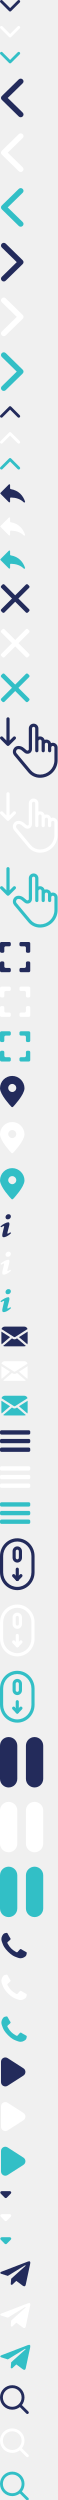
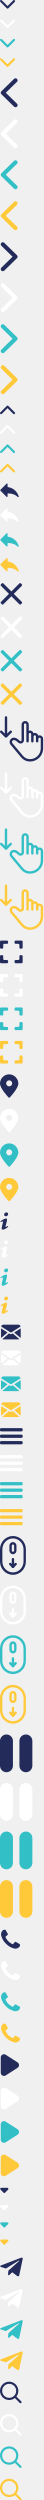
<svg xmlns="http://www.w3.org/2000/svg" xmlns:xlink="http://www.w3.org/1999/xlink">
  <symbol id="icon-arr-down" viewBox="0 0 14 8">
    <path d="M13.7 1.7l-6 6c-.2.2-.4.3-.7.3-.3 0-.5-.1-.7-.3l-6-6C-.1 1.3-.1.7.3.3c.4-.4 1-.4 1.4 0L7 5.6 12.3.3c.4-.4 1-.4 1.4 0 .4.4.4 1 0 1.4z" />
  </symbol>
  <symbol id="icon-arr-left" viewBox="0 0 17 28">
    <path d="M15.747 24.158c.784.767.784 1.917 0 2.684-.392.383-.783.575-1.37.575-.588 0-.98-.192-1.372-.575l-11.75-11.5c-.783-.767-.783-1.917 0-2.684l11.75-11.5c.784-.766 1.959-.766 2.742 0 .784.767.784 1.917 0 2.684L5.368 14l10.38 10.158z" />
  </symbol>
  <symbol id="icon-arr-right" viewBox="0 0 17 28">
    <path d="M15.747 15.342l-11.75 11.5c-.392.383-.783.575-1.37.575-.588 0-.98-.192-1.372-.575-.783-.767-.783-1.917 0-2.684L11.635 14 1.255 3.842c-.783-.767-.783-1.917 0-2.684.784-.766 1.959-.766 2.742 0l11.75 11.5c.784.767.784 1.917 0 2.684z" />
  </symbol>
  <symbol id="icon-arr-up" viewBox="0 0 14 8">
    <path d="M.3 6.3l6-6c.2-.2.4-.3.7-.3.3 0 .5.1.7.3l6 6c.4.4.4 1 0 1.4-.4.4-1 .4-1.4 0L7 2.4 1.7 7.7c-.4.4-1 .4-1.4 0-.4-.4-.4-1 0-1.4z" />
  </symbol>
  <symbol id="icon-back" viewBox="0 0 18 13">
    <path d="M7.43 3.567a.513.513 0 01-.43-.5V.706a.5.5 0 00-.854-.353L.354 6.146a.5.5 0 000 .708l5.792 5.792A.5.5 0 007 12.293V9.9c0-.276.224-.5.5-.495 3.818.085 6.735 1.146 8.988 3.327.387.375 1.087.028.916-.482-1.366-4.066-4.312-7.718-9.973-8.683z" />
  </symbol>
  <symbol id="icon-close" viewBox="0 0 21 21">
    <path d="M.88 19.39a1 1 0 010-1.414L17.976.882a1 1 0 011.414 0l.812.812a1 1 0 010 1.414L3.107 20.203a1 1 0 01-1.414 0L.88 19.39z" />
    <path d="M19.387 20.203a1 1 0 01-1.414 0L.879 3.108a1 1 0 010-1.414L1.69.882a1 1 0 011.414 0L20.2 17.976a1 1 0 010 1.414l-.813.813z" />
  </symbol>
  <symbol id="icon-finger" viewBox="0 0 40 42">
    <path d="M6.667 16.121l2.547-2.534a1.115 1.115 0 011.572 0 1.101 1.101 0 010 1.563L6.34 19.571a1.115 1.115 0 01-1.571 0L.325 15.15a1.101 1.101 0 010-1.563 1.115 1.115 0 011.572 0l2.547 2.534V1.105C4.444.495 4.942 0 5.556 0c.613 0 1.11.495 1.11 1.105v15.016zm15.555.458v5.631c0 .732-.258 1.44-.728 2.002a3.155 3.155 0 01-4.427.4l-2.053-1.702a3.504 3.504 0 00-2.236-.805c-.592 0-1.132.338-1.388.868l-.08.164c-.3.621-.21 1.359.233 1.89l9.808 11.76a8.368 8.368 0 006.427 3.002c5.523 0 10-4.453 10-9.947V21c0-.61-.498-1.105-1.111-1.105-.614 0-1.111.495-1.111 1.105v2.21c0 .61-.498 1.106-1.112 1.106a1.108 1.108 0 01-1.11-1.105V18.79c0-.61-.498-1.106-1.112-1.106-.613 0-1.11.495-1.11 1.105v4.421c0 .61-.498 1.106-1.112 1.106a1.108 1.108 0 01-1.111-1.105v-6.632c0-.61-.498-1.105-1.111-1.105-.614 0-1.111.495-1.111 1.105v6.631c0 .61-.498 1.106-1.111 1.106a1.108 1.108 0 01-1.112-1.105V7.736c0-.61-.497-1.105-1.11-1.105-.614 0-1.112.494-1.112 1.105v8.842zm-2.222 0V7.737a3.325 3.325 0 013.333-3.316 3.325 3.325 0 013.334 3.316v5.715a3.343 3.343 0 011.11-.189 3.332 3.332 0 013.217 2.443c.38-.15.795-.232 1.228-.232a3.332 3.332 0 013.217 2.442c.38-.15.794-.232 1.228-.232A3.325 3.325 0 0140 21v8.842C40 36.557 34.528 42 27.778 42a10.595 10.595 0 01-8.137-3.802l-9.808-11.76a3.956 3.956 0 01-.525-4.26l.08-.163a3.764 3.764 0 013.39-2.12c1.337 0 2.631.466 3.658 1.317l2.053 1.702a.925.925 0 001.297-.117.913.913 0 00.214-.587V16.58z" />
  </symbol>
  <symbol id="icon-full" viewBox="0 0 21 21">
    <path d="M3 14.5a1 1 0 00-1-1H1a1 1 0 00-1 1V20a1 1 0 001 1h5.5a1 1 0 001-1v-1a1 1 0 00-1-1H4a1 1 0 01-1-1v-2.5zm-3-8a1 1 0 001 1h1a1 1 0 001-1V4a1 1 0 011-1h2.5a1 1 0 001-1V1a1 1 0 00-1-1H1a1 1 0 00-1 1v5.5zM18 17a1 1 0 01-1 1h-2.5a1 1 0 00-1 1v1a1 1 0 001 1H20a1 1 0 001-1v-5.5a1 1 0 00-1-1h-1a1 1 0 00-1 1V17zM14.5 0a1 1 0 00-1 1v1a1 1 0 001 1H17a1 1 0 011 1v2.5a1 1 0 001 1h1a1 1 0 001-1V1a1 1 0 00-1-1h-5.5z" />
  </symbol>
  <symbol id="icon-geo" viewBox="0 0 17 22">
    <path d="M0 8.546c0 4.528 7.613 12.562 7.931 12.882a.803.803 0 001.138 0C9.387 21.108 17 13.074 17 8.546 17 4.016 13.196 0 8.5 0S0 3.825 0 8.546zm11.29-.192c0 1.532-1.27 2.804-2.79 2.804S5.71 9.882 5.71 8.354c0-1.529 1.27-2.805 2.79-2.805s2.79 1.276 2.79 2.805z" />
  </symbol>
  <symbol id="icon-info" viewBox="0 0 8 16">
    <path d="M5.946 0c1.072 0 1.607.73 1.607 1.566 0 1.044-.93 2.009-2.142 2.009-1.015 0-1.608-.6-1.58-1.591C3.832 1.148 4.537 0 5.947 0zM2.647 16c-.846 0-1.466-.522-.874-2.818l.971-4.074c.17-.652.197-.913 0-.913-.254 0-1.352.45-2.001.895L.32 8.385c2.058-1.748 4.426-2.773 5.44-2.773.847 0 .988 1.017.565 2.583l-1.112 4.282c-.197.756-.112 1.017.084 1.017.254 0 1.086-.314 1.904-.966l.48.652C5.677 15.216 3.492 16 2.646 16z" />
  </symbol>
  <symbol id="icon-mail" viewBox="0 0 20 14">
    <path d="M13.16 7.335l5.837 5.003c.125-.285.189-.591.189-.902V3.498L13.16 7.335zM10.484 7.238l8.624-5.488A2.279 2.279 0 0016.912.043H3.24A2.279 2.279 0 001.043 1.75l8.625 5.488a.764.764 0 00.816 0zM.957 3.498v7.938c0 .31.064.616.188.9l5.838-5.001L.957 3.498zM11.827 8.18l-.532.34a2.291 2.291 0 01-2.446 0l-.532-.34c-.011.01-.016.025-.027.035l-6.106 5.23c.322.175.683.267 1.05.27h13.671a2.245 2.245 0 001.05-.27l-6.1-5.23c-.013-.01-.017-.024-.028-.034z" />
  </symbol>
  <symbol id="icon-menu" viewBox="0 0 21 15">
    <rect width="21" height="3" rx="1" />
    <rect y="6" width="21" height="3" rx="1" />
    <rect y="12" width="21" height="3" rx="1" />
  </symbol>
  <symbol id="icon-mouse" viewBox="0 0 24 36">
    <path d="M12 0C5.373 0 0 5.54 0 12.375v11.25C0 30.459 5.373 36 12 36s12-5.54 12-12.375v-11.25C24 5.541 18.627 0 12 0zm9.818 23.625c0 5.583-4.404 10.125-9.818 10.125s-9.818-4.542-9.818-10.125v-11.25C2.182 6.792 6.586 2.25 12 2.25s9.818 4.542 9.818 10.125v11.25zM12 5.625c-1.808 0-3.273 1.51-3.273 3.375v4.5c0 1.865 1.465 3.375 3.273 3.375s3.273-1.51 3.273-3.375V9c0-1.865-1.465-3.375-3.273-3.375zm1.09 7.875c0 .622-.487 1.125-1.09 1.125-.603 0-1.09-.503-1.09-1.125V9c0-.622.487-1.125 1.09-1.125.603 0 1.09.503 1.09 1.125v4.5z" />
    <path d="M13.088 21.482c0-.621-.488-1.125-1.09-1.125-.603 0-1.092.504-1.092 1.125v6.817c0 .622.489 1.125 1.091 1.125.603 0 1.091-.503 1.091-1.125v-6.817z" />
    <path d="M10.252 25.163a1.068 1.068 0 00-1.543 0 1.15 1.15 0 000 1.591l2.543 2.623c.427.44 1.117.44 1.543 0a1.15 1.15 0 000-1.59l-2.543-2.624z" />
    <path d="M15.295 26.753a1.15 1.15 0 000-1.591 1.068 1.068 0 00-1.543 0l-2.544 2.623a1.15 1.15 0 000 1.59c.426.44 1.117.44 1.543 0l2.544-2.622z" />
  </symbol>
  <symbol id="icon-pause" viewBox="0 0 30 35">
    <path d="M6 0a6 6 0 016 6v23a6 6 0 01-12 0V6a6 6 0 016-6zm18 0a6 6 0 016 6v23a6 6 0 01-12 0V6a6 6 0 016-6z" fill-rule="evenodd" />
  </symbol>
  <symbol id="icon-phone" viewBox="0 0 19 19">
    <path d="M18.541 14.611c-.05-.15-.367-.371-.951-.663a29.745 29.745 0 00-.676-.376 61.364 61.364 0 01-.794-.438 26.5 26.5 0 01-.67-.388 16.48 16.48 0 00-.313-.219 3.517 3.517 0 00-.444-.269.82.82 0 00-.357-.087c-.167 0-.375.119-.626.356a6.09 6.09 0 00-.688.777c-.208.28-.43.538-.663.775-.234.238-.426.357-.576.357a.851.851 0 01-.281-.062 2.916 2.916 0 01-.257-.106 4.696 4.696 0 01-.3-.176 7.97 7.97 0 00-.238-.144c-1.143-.634-2.124-1.36-2.942-2.178-.817-.817-1.543-1.798-2.177-2.941a7.255 7.255 0 00-.144-.238 4.512 4.512 0 01-.175-.3 2.712 2.712 0 01-.107-.257.847.847 0 01-.062-.281c0-.15.119-.342.356-.576.238-.234.497-.455.776-.663a6.09 6.09 0 00.776-.688c.238-.25.357-.46.357-.626a.817.817 0 00-.088-.357 3.478 3.478 0 00-.269-.444c-.12-.176-.194-.28-.219-.313a27.488 27.488 0 01-.388-.67 63.24 63.24 0 01-.438-.795 29.751 29.751 0 00-.375-.675c-.292-.584-.513-.901-.663-.951a.7.7 0 00-.263-.038c-.226 0-.52.042-.883.125-.363.084-.648.171-.857.263-.417.175-.86.684-1.327 1.527C1.17 3.656.957 4.432.957 5.2c0 .225.015.444.044.657a5.4 5.4 0 00.156.72c.075.266.136.465.182.594.046.13.131.36.256.694.125.334.2.539.225.614.292.817.639 1.547 1.04 2.19.658 1.068 1.557 2.172 2.696 3.31 1.14 1.14 2.243 2.039 3.31 2.698.643.4 1.373.746 2.19 1.039.076.024.28.1.614.225.334.125.565.21.695.257.129.045.327.106.594.181.267.075.507.127.72.157.213.029.432.044.657.044.767 0 1.544-.213 2.328-.639.842-.467 1.351-.91 1.526-1.327.092-.208.18-.494.263-.857.084-.363.125-.657.125-.882a.698.698 0 00-.037-.264z" />
  </symbol>
  <symbol id="icon-play" viewBox="0 0 18 21">
    <path d="M16.27 7.978c1.835 1.181 1.835 3.863 0 5.044L5.313 20.08C3.315 21.366.688 19.933.688 17.558V3.443C.688 1.068 3.315-.365 5.312.92L16.27 7.978z" />
  </symbol>
  <symbol id="icon-select-down" viewBox="0 0 8 6">
    <path d="M4.71 4.782a1 1 0 01-1.42 0L.49 1.953C-.135 1.322.312.25 1.2.25h5.6c.888 0 1.335 1.072.71 1.703l-2.8 2.829z" />
  </symbol>
  <symbol id="icon-tgm" viewBox="0 0 22 19">
    <path d="M19.351 1.154L.861 8.25c-.743.33-.995.992-.18 1.351l4.744 1.5 11.469-7.054c.626-.442 1.267-.324.716.163l-9.85 8.875-.31 3.757c.287.58.811.582 1.146.294l2.725-2.566 4.668 3.478c1.084.639 1.674.227 1.907-.944l3.061-14.426c.318-1.441-.224-2.076-1.606-1.524z" />
  </symbol>
  <symbol id="icon-zoom" viewBox="0 0 20 20">
    <path fill-rule="evenodd" clip-rule="evenodd" d="M15.2 13.8l4.5 4.5c.4.4.4 1 0 1.4-.2.2-.5.3-.7.3-.2 0-.5-.1-.7-.3l-4.5-4.5c-1.5 1.1-3.3 1.8-5.3 1.8C3.8 17 0 13.2 0 8.5S3.8 0 8.5 0 17 3.8 17 8.5c0 2-.7 3.9-1.8 5.3zM8.5 2C4.9 2 2 4.9 2 8.5S4.9 15 8.5 15c1.8 0 3.4-.7 4.6-1.9 1.2-1.2 1.9-2.8 1.9-4.6C15 4.9 12.1 2 8.5 2z" />
  </symbol>
  <view id="icon-arr-down-view-dark" viewBox="0 0 14 8" />
  <view id="icon-arr-down-view-white" viewBox="0 18 14 8" />
  <view id="icon-arr-down-view-accent" viewBox="0 36 14 8" />
-   <view id="icon-arr-left-view-dark" viewBox="0 54 17 28" />
-   <view id="icon-arr-left-view-white" viewBox="0 92 17 28" />
-   <view id="icon-arr-left-view-accent" viewBox="0 130 17 28" />
-   <view id="icon-arr-right-view-dark" viewBox="0 168 17 28" />
-   <view id="icon-arr-right-view-white" viewBox="0 206 17 28" />
-   <view id="icon-arr-right-view-accent" viewBox="0 244 17 28" />
-   <view id="icon-arr-up-view-dark" viewBox="0 282 14 8" />
-   <view id="icon-arr-up-view-white" viewBox="0 300 14 8" />
-   <view id="icon-arr-up-view-accent" viewBox="0 318 14 8" />
-   <view id="icon-back-view-dark" viewBox="0 336 18 13" />
-   <view id="icon-back-view-white" viewBox="0 359 18 13" />
-   <view id="icon-back-view-accent" viewBox="0 382 18 13" />
-   <view id="icon-close-view-dark" viewBox="0 405 21 21" />
-   <view id="icon-close-view-white" viewBox="0 436 21 21" />
-   <view id="icon-close-view-accent" viewBox="0 467 21 21" />
-   <view id="icon-finger-view-dark" viewBox="0 498 40 42" />
-   <view id="icon-finger-view-white" viewBox="0 550 40 42" />
-   <view id="icon-finger-view-accent" viewBox="0 602 40 42" />
-   <view id="icon-full-view-dark" viewBox="0 654 21 21" />
-   <view id="icon-full-view-white" viewBox="0 685 21 21" />
-   <view id="icon-full-view-accent" viewBox="0 716 21 21" />
-   <view id="icon-geo-view-dark" viewBox="0 747 17 22" />
-   <view id="icon-geo-view-white" viewBox="0 779 17 22" />
-   <view id="icon-geo-view-accent" viewBox="0 811 17 22" />
-   <view id="icon-info-view-dark" viewBox="0 843 8 16" />
-   <view id="icon-info-view-white" viewBox="0 869 8 16" />
-   <view id="icon-info-view-accent" viewBox="0 895 8 16" />
-   <view id="icon-mail-view-dark" viewBox="0 921 20 14" />
-   <view id="icon-mail-view-white" viewBox="0 945 20 14" />
-   <view id="icon-mail-view-accent" viewBox="0 969 20 14" />
-   <view id="icon-menu-view-dark" viewBox="0 993 21 15" />
-   <view id="icon-menu-view-white" viewBox="0 1018 21 15" />
-   <view id="icon-menu-view-accent" viewBox="0 1043 21 15" />
-   <view id="icon-mouse-view-dark" viewBox="0 1068 24 36" />
-   <view id="icon-mouse-view-white" viewBox="0 1114 24 36" />
-   <view id="icon-mouse-view-accent" viewBox="0 1160 24 36" />
-   <view id="icon-pause-view-dark" viewBox="0 1206 30 35" />
-   <view id="icon-pause-view-white" viewBox="0 1251 30 35" />
-   <view id="icon-pause-view-accent" viewBox="0 1296 30 35" />
-   <view id="icon-phone-view-dark" viewBox="0 1341 19 19" />
-   <view id="icon-phone-view-white" viewBox="0 1370 19 19" />
-   <view id="icon-phone-view-accent" viewBox="0 1399 19 19" />
-   <view id="icon-play-view-dark" viewBox="0 1428 18 21" />
-   <view id="icon-play-view-white" viewBox="0 1459 18 21" />
-   <view id="icon-play-view-accent" viewBox="0 1490 18 21" />
-   <view id="icon-select-down-view-dark" viewBox="0 1521 8 6" />
-   <view id="icon-select-down-view-white" viewBox="0 1537 8 6" />
-   <view id="icon-select-down-view-accent" viewBox="0 1553 8 6" />
-   <view id="icon-tgm-view-dark" viewBox="0 1569 22 19" />
-   <view id="icon-tgm-view-white" viewBox="0 1598 22 19" />
-   <view id="icon-tgm-view-accent" viewBox="0 1627 22 19" />
-   <view id="icon-zoom-view-dark" viewBox="0 1656 20 20" />
-   <view id="icon-zoom-view-white" viewBox="0 1686 20 20" />
-   <view id="icon-zoom-view-accent" viewBox="0 1716 20 20" />
+   <view id="icon-arr-down-view-orange" viewBox="0 54 14 8" />
+   <view id="icon-arr-left-view-dark" viewBox="0 72 17 28" />
+   <view id="icon-arr-left-view-white" viewBox="0 110 17 28" />
+   <view id="icon-arr-left-view-accent" viewBox="0 148 17 28" />
+   <view id="icon-arr-left-view-orange" viewBox="0 186 17 28" />
+   <view id="icon-arr-right-view-dark" viewBox="0 224 17 28" />
+   <view id="icon-arr-right-view-white" viewBox="0 262 17 28" />
+   <view id="icon-arr-right-view-accent" viewBox="0 300 17 28" />
+   <view id="icon-arr-right-view-orange" viewBox="0 338 17 28" />
+   <view id="icon-arr-up-view-dark" viewBox="0 376 14 8" />
+   <view id="icon-arr-up-view-white" viewBox="0 394 14 8" />
+   <view id="icon-arr-up-view-accent" viewBox="0 412 14 8" />
+   <view id="icon-arr-up-view-orange" viewBox="0 430 14 8" />
+   <view id="icon-back-view-dark" viewBox="0 448 18 13" />
+   <view id="icon-back-view-white" viewBox="0 471 18 13" />
+   <view id="icon-back-view-accent" viewBox="0 494 18 13" />
+   <view id="icon-back-view-orange" viewBox="0 517 18 13" />
+   <view id="icon-close-view-dark" viewBox="0 540 21 21" />
+   <view id="icon-close-view-white" viewBox="0 571 21 21" />
+   <view id="icon-close-view-accent" viewBox="0 602 21 21" />
+   <view id="icon-close-view-orange" viewBox="0 633 21 21" />
+   <view id="icon-finger-view-dark" viewBox="0 664 40 42" />
+   <view id="icon-finger-view-white" viewBox="0 716 40 42" />
+   <view id="icon-finger-view-accent" viewBox="0 768 40 42" />
+   <view id="icon-finger-view-orange" viewBox="0 820 40 42" />
+   <view id="icon-full-view-dark" viewBox="0 872 21 21" />
+   <view id="icon-full-view-white" viewBox="0 903 21 21" />
+   <view id="icon-full-view-accent" viewBox="0 934 21 21" />
+   <view id="icon-full-view-orange" viewBox="0 965 21 21" />
+   <view id="icon-geo-view-dark" viewBox="0 996 17 22" />
+   <view id="icon-geo-view-white" viewBox="0 1028 17 22" />
+   <view id="icon-geo-view-accent" viewBox="0 1060 17 22" />
+   <view id="icon-geo-view-orange" viewBox="0 1092 17 22" />
+   <view id="icon-info-view-dark" viewBox="0 1124 8 16" />
+   <view id="icon-info-view-white" viewBox="0 1150 8 16" />
+   <view id="icon-info-view-accent" viewBox="0 1176 8 16" />
+   <view id="icon-info-view-orange" viewBox="0 1202 8 16" />
+   <view id="icon-mail-view-dark" viewBox="0 1228 20 14" />
+   <view id="icon-mail-view-white" viewBox="0 1252 20 14" />
+   <view id="icon-mail-view-accent" viewBox="0 1276 20 14" />
+   <view id="icon-mail-view-orange" viewBox="0 1300 20 14" />
+   <view id="icon-menu-view-dark" viewBox="0 1324 21 15" />
+   <view id="icon-menu-view-white" viewBox="0 1349 21 15" />
+   <view id="icon-menu-view-accent" viewBox="0 1374 21 15" />
+   <view id="icon-menu-view-orange" viewBox="0 1399 21 15" />
+   <view id="icon-mouse-view-dark" viewBox="0 1424 24 36" />
+   <view id="icon-mouse-view-white" viewBox="0 1470 24 36" />
+   <view id="icon-mouse-view-accent" viewBox="0 1516 24 36" />
+   <view id="icon-mouse-view-orange" viewBox="0 1562 24 36" />
+   <view id="icon-pause-view-dark" viewBox="0 1608 30 35" />
+   <view id="icon-pause-view-white" viewBox="0 1653 30 35" />
+   <view id="icon-pause-view-accent" viewBox="0 1698 30 35" />
+   <view id="icon-pause-view-orange" viewBox="0 1743 30 35" />
+   <view id="icon-phone-view-dark" viewBox="0 1788 19 19" />
+   <view id="icon-phone-view-white" viewBox="0 1817 19 19" />
+   <view id="icon-phone-view-accent" viewBox="0 1846 19 19" />
+   <view id="icon-phone-view-orange" viewBox="0 1875 19 19" />
+   <view id="icon-play-view-dark" viewBox="0 1904 18 21" />
+   <view id="icon-play-view-white" viewBox="0 1935 18 21" />
+   <view id="icon-play-view-accent" viewBox="0 1966 18 21" />
+   <view id="icon-play-view-orange" viewBox="0 1997 18 21" />
+   <view id="icon-select-down-view-dark" viewBox="0 2028 8 6" />
+   <view id="icon-select-down-view-white" viewBox="0 2044 8 6" />
+   <view id="icon-select-down-view-accent" viewBox="0 2060 8 6" />
+   <view id="icon-select-down-view-orange" viewBox="0 2076 8 6" />
+   <view id="icon-tgm-view-dark" viewBox="0 2092 22 19" />
+   <view id="icon-tgm-view-white" viewBox="0 2121 22 19" />
+   <view id="icon-tgm-view-accent" viewBox="0 2150 22 19" />
+   <view id="icon-tgm-view-orange" viewBox="0 2179 22 19" />
+   <view id="icon-zoom-view-dark" viewBox="0 2208 20 20" />
+   <view id="icon-zoom-view-white" viewBox="0 2238 20 20" />
+   <view id="icon-zoom-view-accent" viewBox="0 2268 20 20" />
+   <view id="icon-zoom-view-orange" viewBox="0 2298 20 20" />
  <use xlink:href="#icon-arr-down" x="0" y="0" width="14" height="8" style="fill:#232B5B" />
  <use xlink:href="#icon-arr-down" x="0" y="18" width="14" height="8" style="fill:#ffffff" />
  <use xlink:href="#icon-arr-down" x="0" y="36" width="14" height="8" style="fill:#32BFC6" />
-   <use xlink:href="#icon-arr-left" x="0" y="54" width="17" height="28" style="fill:#232B5B" />
-   <use xlink:href="#icon-arr-left" x="0" y="92" width="17" height="28" style="fill:#ffffff" />
-   <use xlink:href="#icon-arr-left" x="0" y="130" width="17" height="28" style="fill:#32BFC6" />
-   <use xlink:href="#icon-arr-right" x="0" y="168" width="17" height="28" style="fill:#232B5B" />
-   <use xlink:href="#icon-arr-right" x="0" y="206" width="17" height="28" style="fill:#ffffff" />
-   <use xlink:href="#icon-arr-right" x="0" y="244" width="17" height="28" style="fill:#32BFC6" />
-   <use xlink:href="#icon-arr-up" x="0" y="282" width="14" height="8" style="fill:#232B5B" />
-   <use xlink:href="#icon-arr-up" x="0" y="300" width="14" height="8" style="fill:#ffffff" />
-   <use xlink:href="#icon-arr-up" x="0" y="318" width="14" height="8" style="fill:#32BFC6" />
-   <use xlink:href="#icon-back" x="0" y="336" width="18" height="13" style="fill:#232B5B" />
-   <use xlink:href="#icon-back" x="0" y="359" width="18" height="13" style="fill:#ffffff" />
-   <use xlink:href="#icon-back" x="0" y="382" width="18" height="13" style="fill:#32BFC6" />
-   <use xlink:href="#icon-close" x="0" y="405" width="21" height="21" style="fill:#232B5B" />
-   <use xlink:href="#icon-close" x="0" y="436" width="21" height="21" style="fill:#ffffff" />
-   <use xlink:href="#icon-close" x="0" y="467" width="21" height="21" style="fill:#32BFC6" />
-   <use xlink:href="#icon-finger" x="0" y="498" width="40" height="42" style="fill:#232B5B" />
-   <use xlink:href="#icon-finger" x="0" y="550" width="40" height="42" style="fill:#ffffff" />
-   <use xlink:href="#icon-finger" x="0" y="602" width="40" height="42" style="fill:#32BFC6" />
-   <use xlink:href="#icon-full" x="0" y="654" width="21" height="21" style="fill:#232B5B" />
-   <use xlink:href="#icon-full" x="0" y="685" width="21" height="21" style="fill:#ffffff" />
-   <use xlink:href="#icon-full" x="0" y="716" width="21" height="21" style="fill:#32BFC6" />
-   <use xlink:href="#icon-geo" x="0" y="747" width="17" height="22" style="fill:#232B5B" />
-   <use xlink:href="#icon-geo" x="0" y="779" width="17" height="22" style="fill:#ffffff" />
-   <use xlink:href="#icon-geo" x="0" y="811" width="17" height="22" style="fill:#32BFC6" />
-   <use xlink:href="#icon-info" x="0" y="843" width="8" height="16" style="fill:#232B5B" />
-   <use xlink:href="#icon-info" x="0" y="869" width="8" height="16" style="fill:#ffffff" />
-   <use xlink:href="#icon-info" x="0" y="895" width="8" height="16" style="fill:#32BFC6" />
-   <use xlink:href="#icon-mail" x="0" y="921" width="20" height="14" style="fill:#232B5B" />
-   <use xlink:href="#icon-mail" x="0" y="945" width="20" height="14" style="fill:#ffffff" />
-   <use xlink:href="#icon-mail" x="0" y="969" width="20" height="14" style="fill:#32BFC6" />
-   <use xlink:href="#icon-menu" x="0" y="993" width="21" height="15" style="fill:#232B5B" />
-   <use xlink:href="#icon-menu" x="0" y="1018" width="21" height="15" style="fill:#ffffff" />
-   <use xlink:href="#icon-menu" x="0" y="1043" width="21" height="15" style="fill:#32BFC6" />
-   <use xlink:href="#icon-mouse" x="0" y="1068" width="24" height="36" style="fill:#232B5B" />
-   <use xlink:href="#icon-mouse" x="0" y="1114" width="24" height="36" style="fill:#ffffff" />
-   <use xlink:href="#icon-mouse" x="0" y="1160" width="24" height="36" style="fill:#32BFC6" />
-   <use xlink:href="#icon-pause" x="0" y="1206" width="30" height="35" style="fill:#232B5B" />
-   <use xlink:href="#icon-pause" x="0" y="1251" width="30" height="35" style="fill:#ffffff" />
-   <use xlink:href="#icon-pause" x="0" y="1296" width="30" height="35" style="fill:#32BFC6" />
-   <use xlink:href="#icon-phone" x="0" y="1341" width="19" height="19" style="fill:#232B5B" />
-   <use xlink:href="#icon-phone" x="0" y="1370" width="19" height="19" style="fill:#ffffff" />
-   <use xlink:href="#icon-phone" x="0" y="1399" width="19" height="19" style="fill:#32BFC6" />
-   <use xlink:href="#icon-play" x="0" y="1428" width="18" height="21" style="fill:#232B5B" />
-   <use xlink:href="#icon-play" x="0" y="1459" width="18" height="21" style="fill:#ffffff" />
-   <use xlink:href="#icon-play" x="0" y="1490" width="18" height="21" style="fill:#32BFC6" />
-   <use xlink:href="#icon-select-down" x="0" y="1521" width="8" height="6" style="fill:#232B5B" />
-   <use xlink:href="#icon-select-down" x="0" y="1537" width="8" height="6" style="fill:#ffffff" />
-   <use xlink:href="#icon-select-down" x="0" y="1553" width="8" height="6" style="fill:#32BFC6" />
-   <use xlink:href="#icon-tgm" x="0" y="1569" width="22" height="19" style="fill:#232B5B" />
-   <use xlink:href="#icon-tgm" x="0" y="1598" width="22" height="19" style="fill:#ffffff" />
-   <use xlink:href="#icon-tgm" x="0" y="1627" width="22" height="19" style="fill:#32BFC6" />
-   <use xlink:href="#icon-zoom" x="0" y="1656" width="20" height="20" style="fill:#232B5B" />
-   <use xlink:href="#icon-zoom" x="0" y="1686" width="20" height="20" style="fill:#ffffff" />
-   <use xlink:href="#icon-zoom" x="0" y="1716" width="20" height="20" style="fill:#32BFC6" />
+   <use xlink:href="#icon-arr-down" x="0" y="54" width="14" height="8" style="fill:#FFC939" />
+   <use xlink:href="#icon-arr-left" x="0" y="72" width="17" height="28" style="fill:#232B5B" />
+   <use xlink:href="#icon-arr-left" x="0" y="110" width="17" height="28" style="fill:#ffffff" />
+   <use xlink:href="#icon-arr-left" x="0" y="148" width="17" height="28" style="fill:#32BFC6" />
+   <use xlink:href="#icon-arr-left" x="0" y="186" width="17" height="28" style="fill:#FFC939" />
+   <use xlink:href="#icon-arr-right" x="0" y="224" width="17" height="28" style="fill:#232B5B" />
+   <use xlink:href="#icon-arr-right" x="0" y="262" width="17" height="28" style="fill:#ffffff" />
+   <use xlink:href="#icon-arr-right" x="0" y="300" width="17" height="28" style="fill:#32BFC6" />
+   <use xlink:href="#icon-arr-right" x="0" y="338" width="17" height="28" style="fill:#FFC939" />
+   <use xlink:href="#icon-arr-up" x="0" y="376" width="14" height="8" style="fill:#232B5B" />
+   <use xlink:href="#icon-arr-up" x="0" y="394" width="14" height="8" style="fill:#ffffff" />
+   <use xlink:href="#icon-arr-up" x="0" y="412" width="14" height="8" style="fill:#32BFC6" />
+   <use xlink:href="#icon-arr-up" x="0" y="430" width="14" height="8" style="fill:#FFC939" />
+   <use xlink:href="#icon-back" x="0" y="448" width="18" height="13" style="fill:#232B5B" />
+   <use xlink:href="#icon-back" x="0" y="471" width="18" height="13" style="fill:#ffffff" />
+   <use xlink:href="#icon-back" x="0" y="494" width="18" height="13" style="fill:#32BFC6" />
+   <use xlink:href="#icon-back" x="0" y="517" width="18" height="13" style="fill:#FFC939" />
+   <use xlink:href="#icon-close" x="0" y="540" width="21" height="21" style="fill:#232B5B" />
+   <use xlink:href="#icon-close" x="0" y="571" width="21" height="21" style="fill:#ffffff" />
+   <use xlink:href="#icon-close" x="0" y="602" width="21" height="21" style="fill:#32BFC6" />
+   <use xlink:href="#icon-close" x="0" y="633" width="21" height="21" style="fill:#FFC939" />
+   <use xlink:href="#icon-finger" x="0" y="664" width="40" height="42" style="fill:#232B5B" />
+   <use xlink:href="#icon-finger" x="0" y="716" width="40" height="42" style="fill:#ffffff" />
+   <use xlink:href="#icon-finger" x="0" y="768" width="40" height="42" style="fill:#32BFC6" />
+   <use xlink:href="#icon-finger" x="0" y="820" width="40" height="42" style="fill:#FFC939" />
+   <use xlink:href="#icon-full" x="0" y="872" width="21" height="21" style="fill:#232B5B" />
+   <use xlink:href="#icon-full" x="0" y="903" width="21" height="21" style="fill:#ffffff" />
+   <use xlink:href="#icon-full" x="0" y="934" width="21" height="21" style="fill:#32BFC6" />
+   <use xlink:href="#icon-full" x="0" y="965" width="21" height="21" style="fill:#FFC939" />
+   <use xlink:href="#icon-geo" x="0" y="996" width="17" height="22" style="fill:#232B5B" />
+   <use xlink:href="#icon-geo" x="0" y="1028" width="17" height="22" style="fill:#ffffff" />
+   <use xlink:href="#icon-geo" x="0" y="1060" width="17" height="22" style="fill:#32BFC6" />
+   <use xlink:href="#icon-geo" x="0" y="1092" width="17" height="22" style="fill:#FFC939" />
+   <use xlink:href="#icon-info" x="0" y="1124" width="8" height="16" style="fill:#232B5B" />
+   <use xlink:href="#icon-info" x="0" y="1150" width="8" height="16" style="fill:#ffffff" />
+   <use xlink:href="#icon-info" x="0" y="1176" width="8" height="16" style="fill:#32BFC6" />
+   <use xlink:href="#icon-info" x="0" y="1202" width="8" height="16" style="fill:#FFC939" />
+   <use xlink:href="#icon-mail" x="0" y="1228" width="20" height="14" style="fill:#232B5B" />
+   <use xlink:href="#icon-mail" x="0" y="1252" width="20" height="14" style="fill:#ffffff" />
+   <use xlink:href="#icon-mail" x="0" y="1276" width="20" height="14" style="fill:#32BFC6" />
+   <use xlink:href="#icon-mail" x="0" y="1300" width="20" height="14" style="fill:#FFC939" />
+   <use xlink:href="#icon-menu" x="0" y="1324" width="21" height="15" style="fill:#232B5B" />
+   <use xlink:href="#icon-menu" x="0" y="1349" width="21" height="15" style="fill:#ffffff" />
+   <use xlink:href="#icon-menu" x="0" y="1374" width="21" height="15" style="fill:#32BFC6" />
+   <use xlink:href="#icon-menu" x="0" y="1399" width="21" height="15" style="fill:#FFC939" />
+   <use xlink:href="#icon-mouse" x="0" y="1424" width="24" height="36" style="fill:#232B5B" />
+   <use xlink:href="#icon-mouse" x="0" y="1470" width="24" height="36" style="fill:#ffffff" />
+   <use xlink:href="#icon-mouse" x="0" y="1516" width="24" height="36" style="fill:#32BFC6" />
+   <use xlink:href="#icon-mouse" x="0" y="1562" width="24" height="36" style="fill:#FFC939" />
+   <use xlink:href="#icon-pause" x="0" y="1608" width="30" height="35" style="fill:#232B5B" />
+   <use xlink:href="#icon-pause" x="0" y="1653" width="30" height="35" style="fill:#ffffff" />
+   <use xlink:href="#icon-pause" x="0" y="1698" width="30" height="35" style="fill:#32BFC6" />
+   <use xlink:href="#icon-pause" x="0" y="1743" width="30" height="35" style="fill:#FFC939" />
+   <use xlink:href="#icon-phone" x="0" y="1788" width="19" height="19" style="fill:#232B5B" />
+   <use xlink:href="#icon-phone" x="0" y="1817" width="19" height="19" style="fill:#ffffff" />
+   <use xlink:href="#icon-phone" x="0" y="1846" width="19" height="19" style="fill:#32BFC6" />
+   <use xlink:href="#icon-phone" x="0" y="1875" width="19" height="19" style="fill:#FFC939" />
+   <use xlink:href="#icon-play" x="0" y="1904" width="18" height="21" style="fill:#232B5B" />
+   <use xlink:href="#icon-play" x="0" y="1935" width="18" height="21" style="fill:#ffffff" />
+   <use xlink:href="#icon-play" x="0" y="1966" width="18" height="21" style="fill:#32BFC6" />
+   <use xlink:href="#icon-play" x="0" y="1997" width="18" height="21" style="fill:#FFC939" />
+   <use xlink:href="#icon-select-down" x="0" y="2028" width="8" height="6" style="fill:#232B5B" />
+   <use xlink:href="#icon-select-down" x="0" y="2044" width="8" height="6" style="fill:#ffffff" />
+   <use xlink:href="#icon-select-down" x="0" y="2060" width="8" height="6" style="fill:#32BFC6" />
+   <use xlink:href="#icon-select-down" x="0" y="2076" width="8" height="6" style="fill:#FFC939" />
+   <use xlink:href="#icon-tgm" x="0" y="2092" width="22" height="19" style="fill:#232B5B" />
+   <use xlink:href="#icon-tgm" x="0" y="2121" width="22" height="19" style="fill:#ffffff" />
+   <use xlink:href="#icon-tgm" x="0" y="2150" width="22" height="19" style="fill:#32BFC6" />
+   <use xlink:href="#icon-tgm" x="0" y="2179" width="22" height="19" style="fill:#FFC939" />
+   <use xlink:href="#icon-zoom" x="0" y="2208" width="20" height="20" style="fill:#232B5B" />
+   <use xlink:href="#icon-zoom" x="0" y="2238" width="20" height="20" style="fill:#ffffff" />
+   <use xlink:href="#icon-zoom" x="0" y="2268" width="20" height="20" style="fill:#32BFC6" />
+   <use xlink:href="#icon-zoom" x="0" y="2298" width="20" height="20" style="fill:#FFC939" />
</svg>
